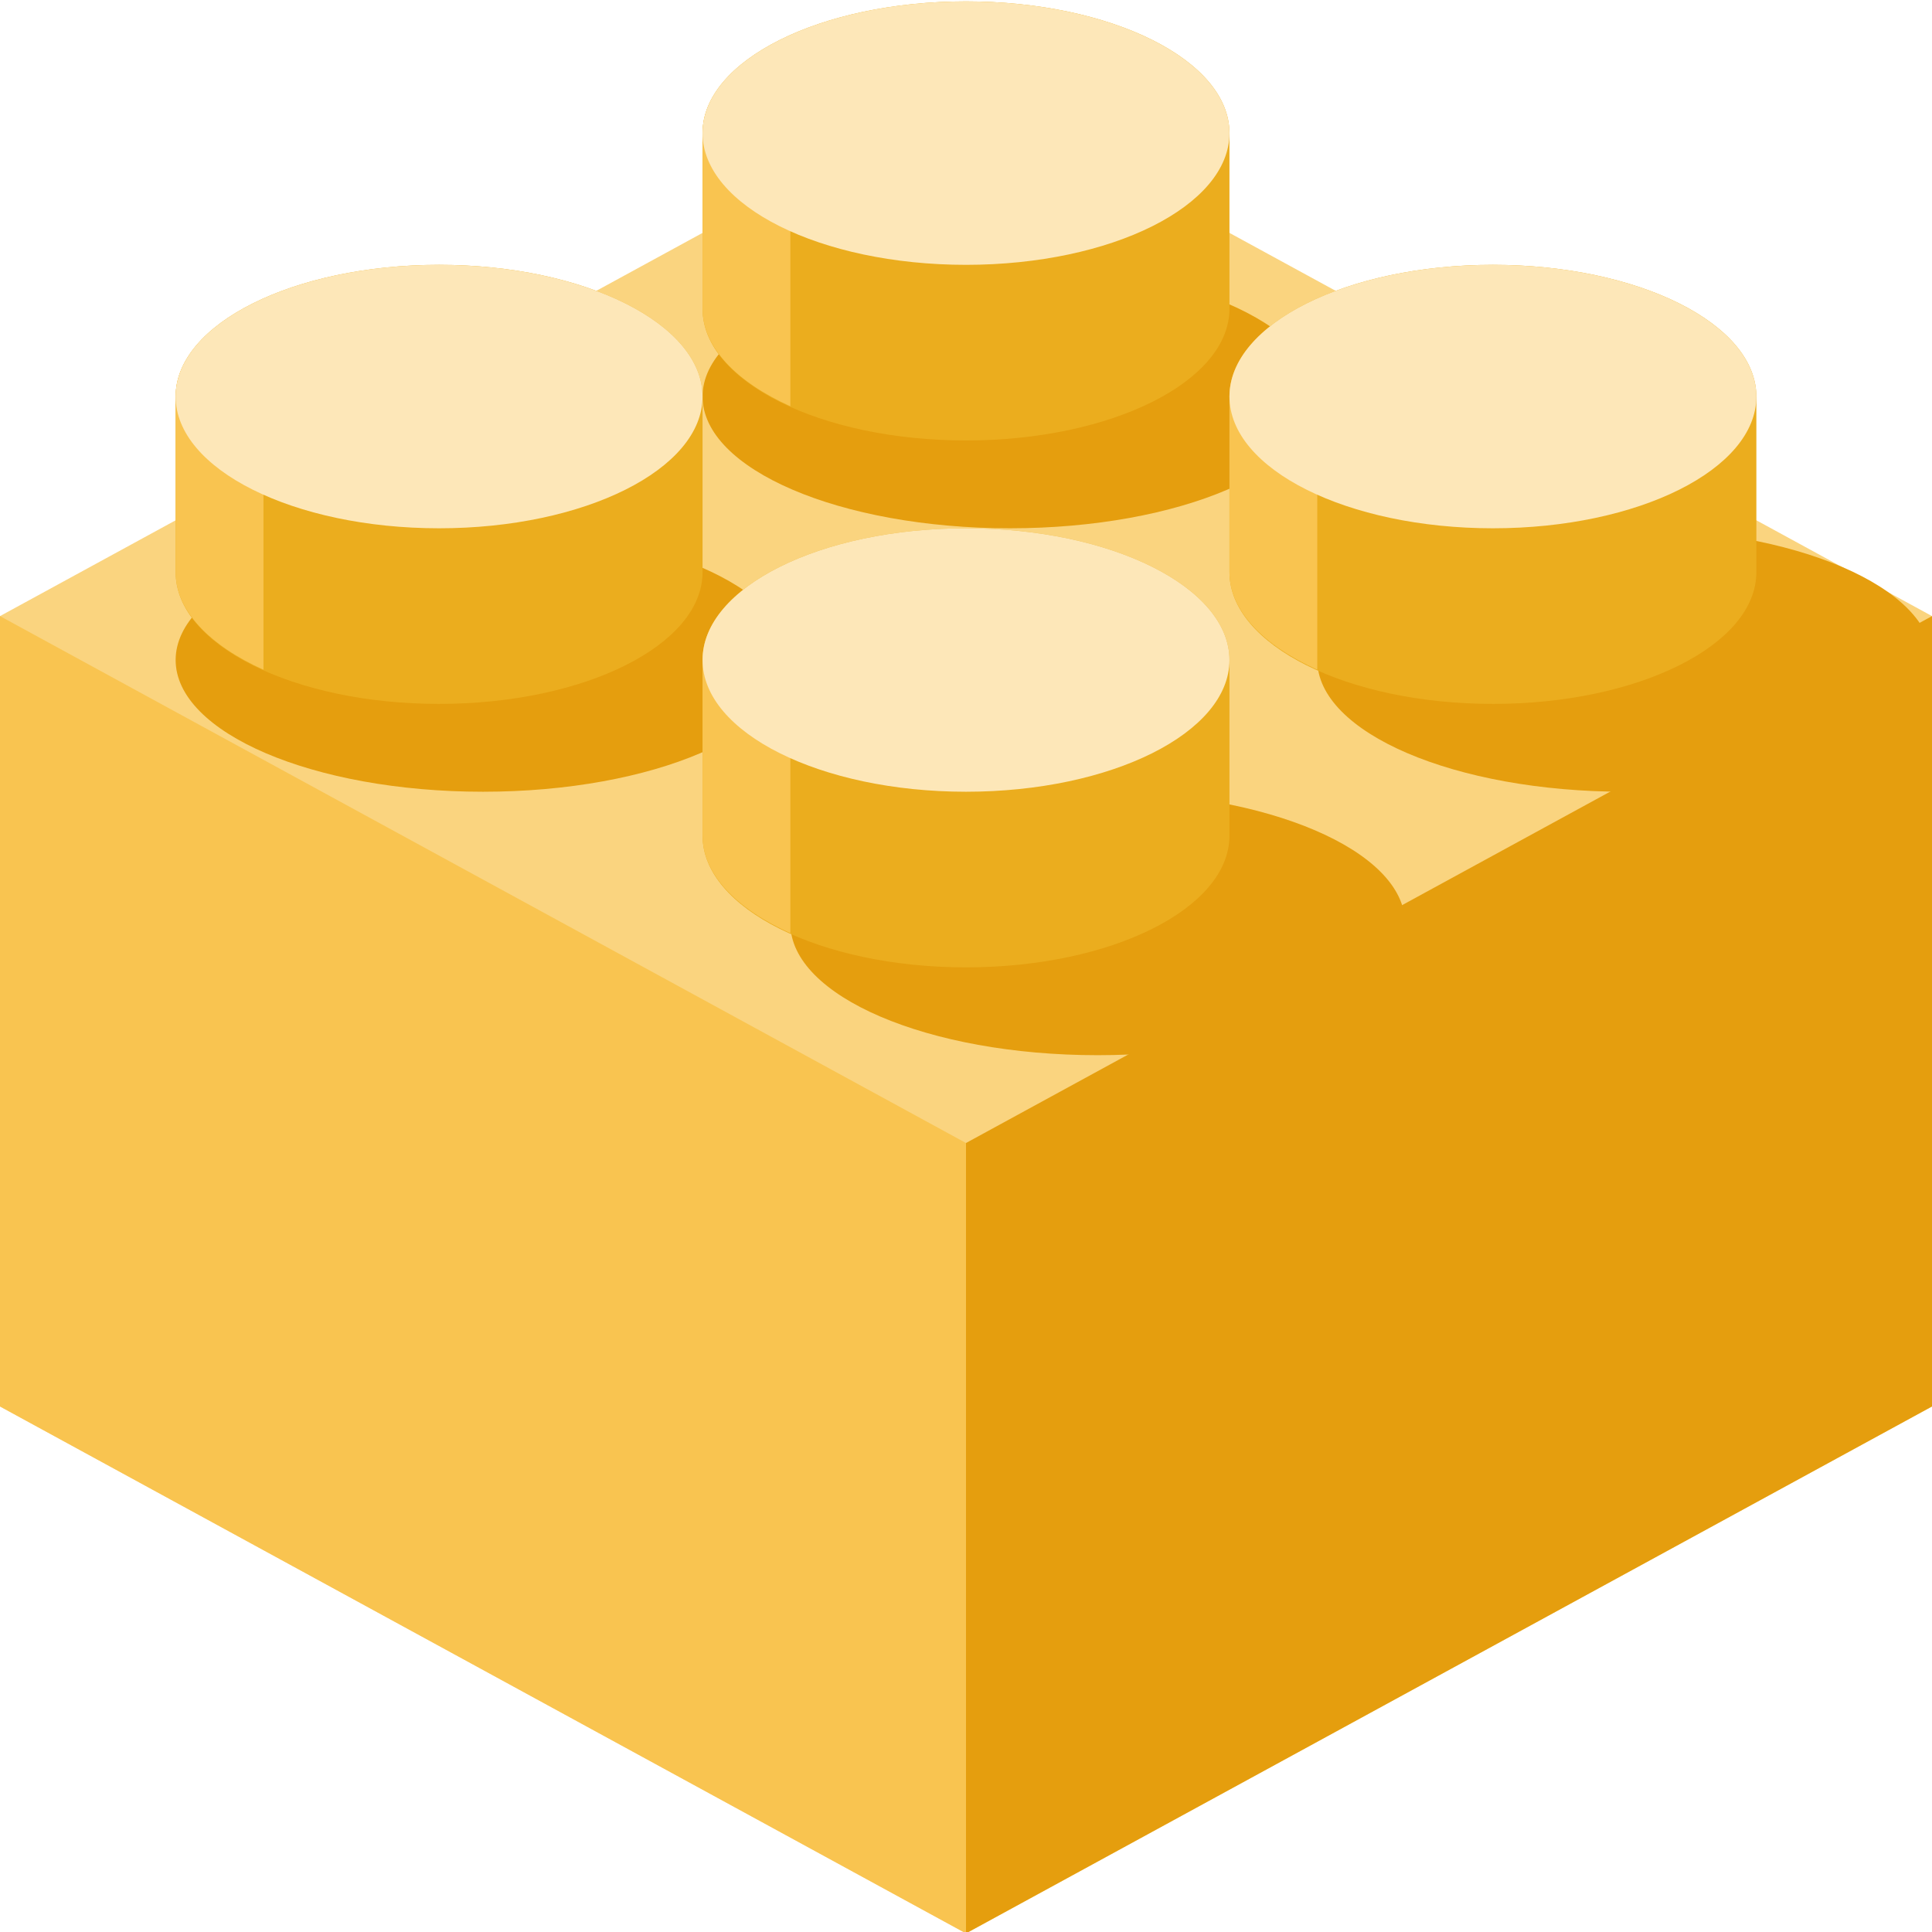
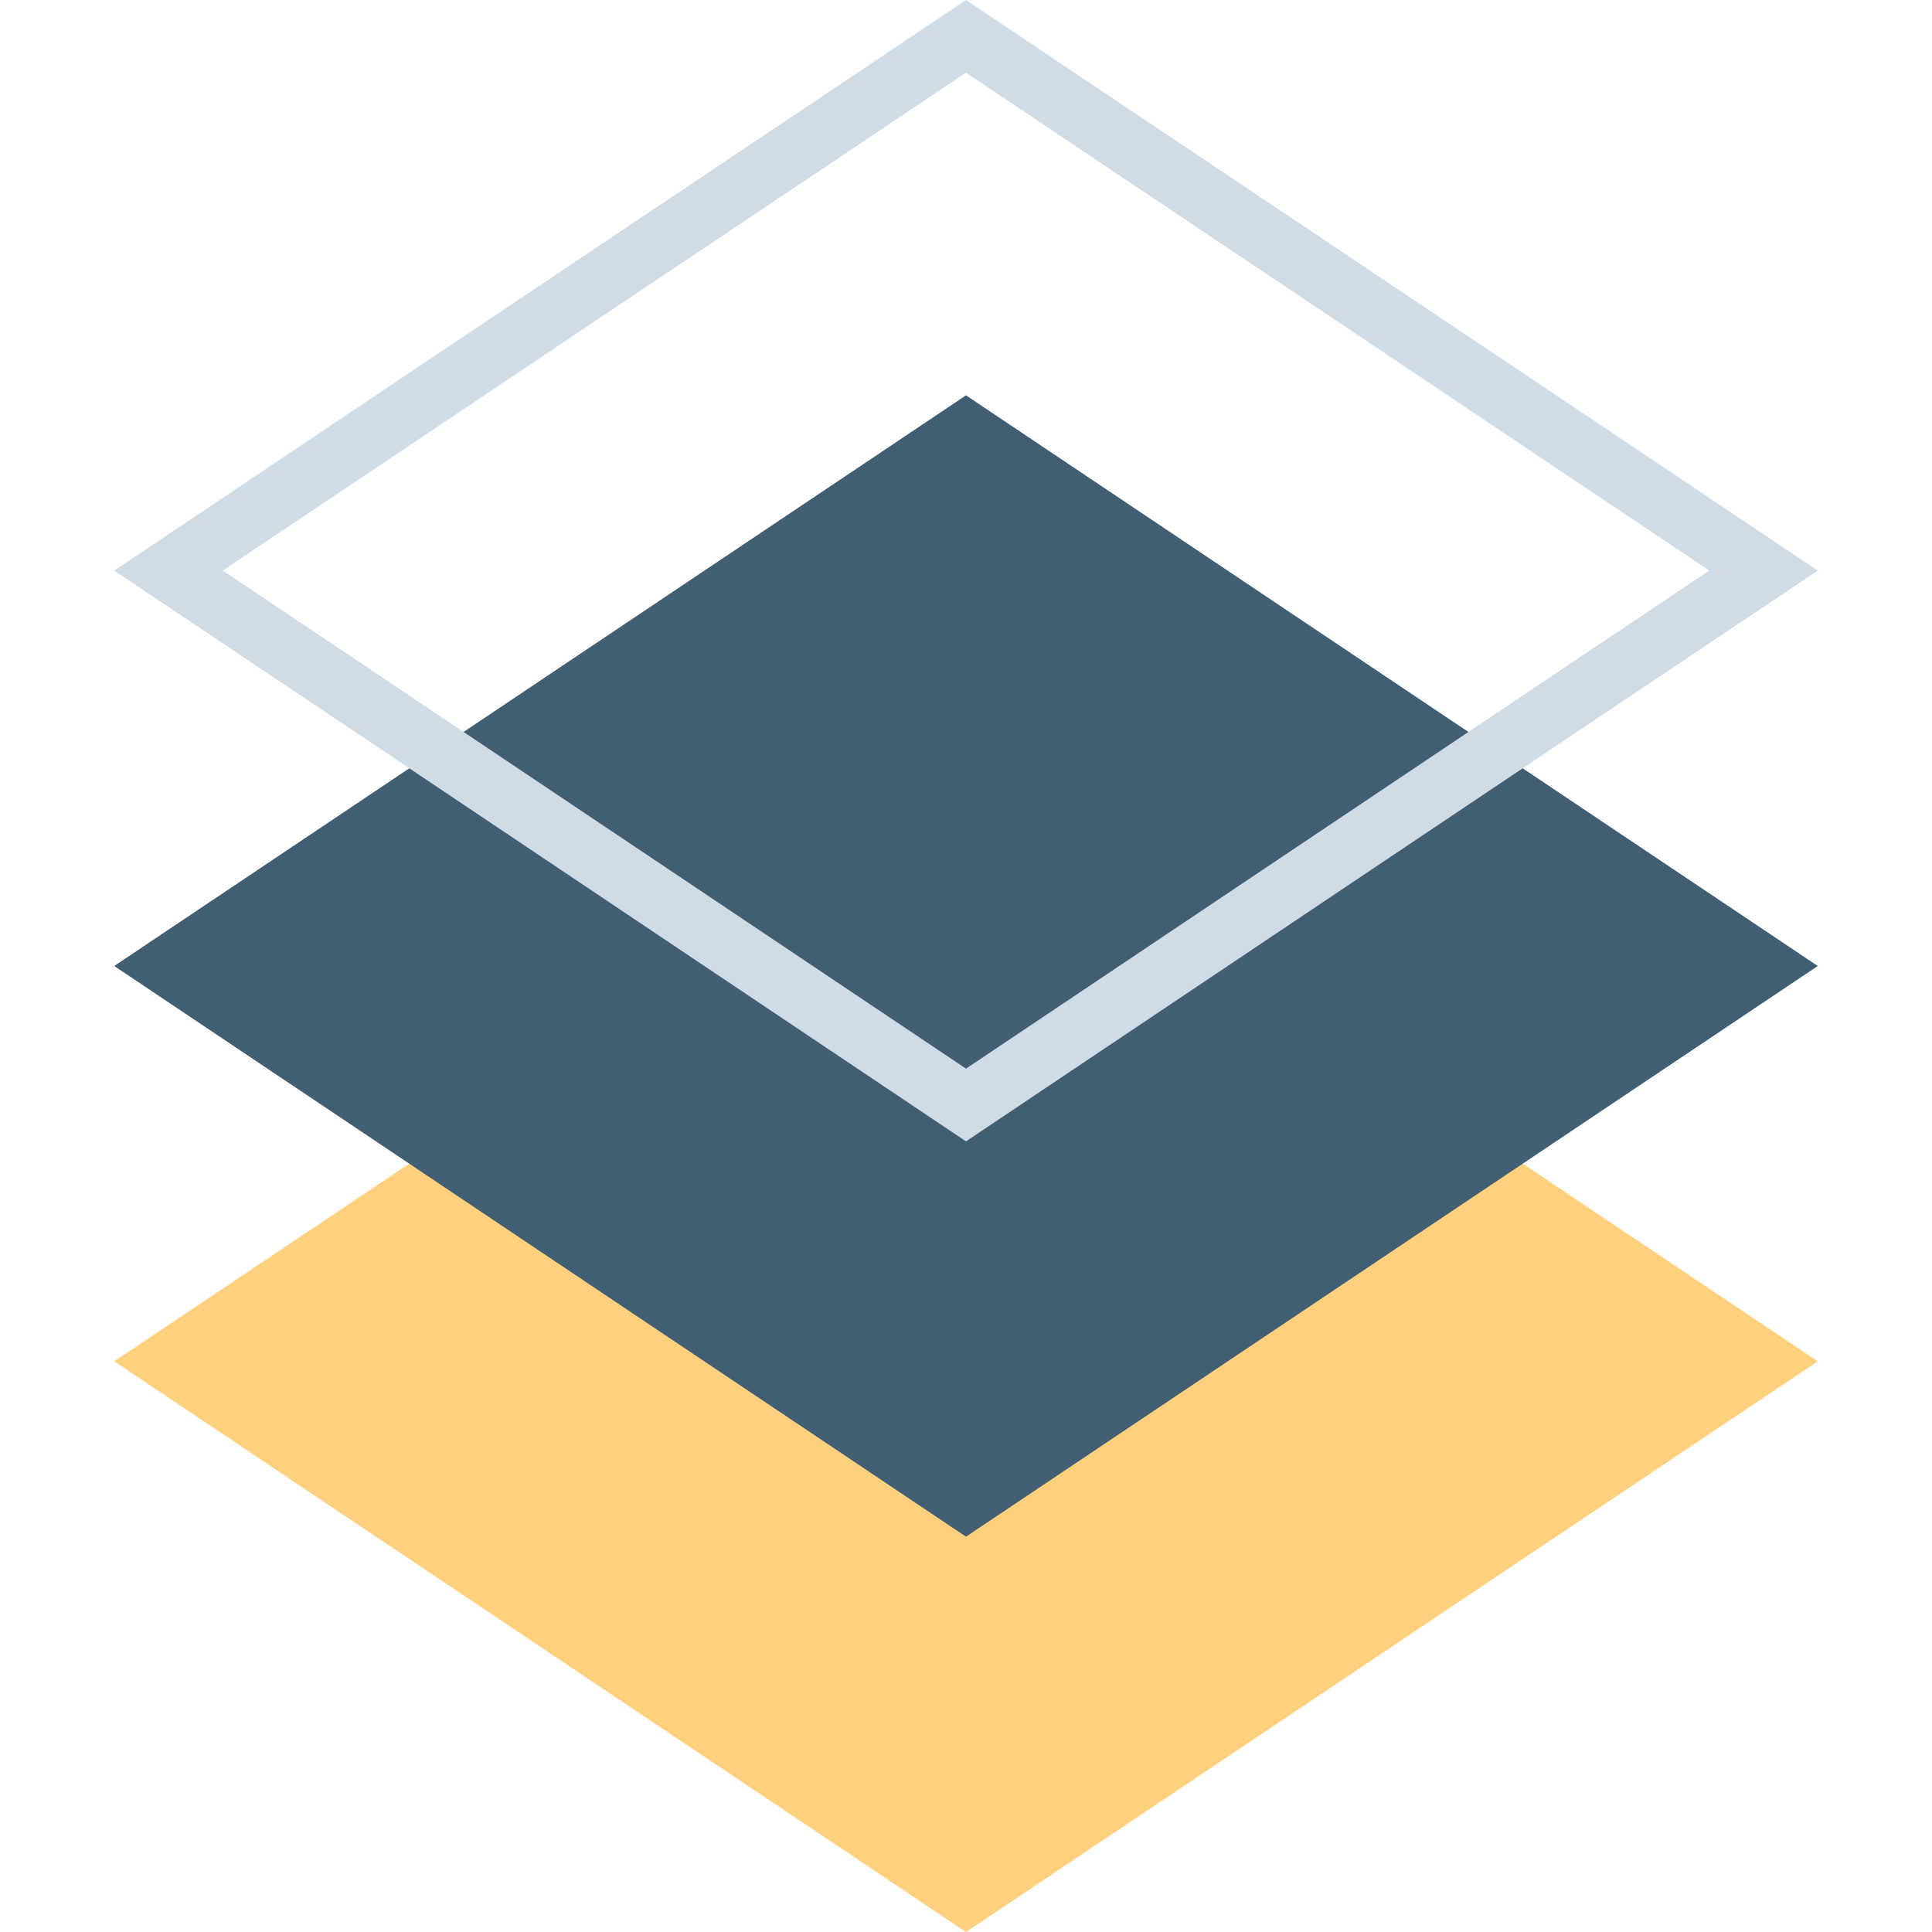
- <svg xmlns="http://www.w3.org/2000/svg" height="469pt" viewBox="0 0 469.334 469" width="469pt">
-   <path d="m234.668 21.5-234.668 128v192l234.668 128 234.668-128v-192zm0 0" fill="#fad47f" />
-   <g fill="#e59e0e">
-     <path d="m192 160.168c0-17.676-33.43-32-74.668-32-41.234 0-74.664 14.324-74.664 32 0 17.672 33.43 32 74.664 32 41.238 0 74.668-14.328 74.668-32zm0 0" />
-     <path d="m341.332 224.168c0-17.676-33.43-32-74.664-32-41.238 0-74.668 14.324-74.668 32 0 17.672 33.43 32 74.668 32 41.234 0 74.664-14.328 74.664-32zm0 0" />
-     <path d="m320 96.168c0-17.676-33.43-32-74.668-32-41.234 0-74.664 14.324-74.664 32 0 17.672 33.43 32 74.664 32 41.238 0 74.668-14.328 74.668-32zm0 0" />
-     <path d="m469.332 160.168c0-17.676-33.43-32-74.664-32-41.238 0-74.668 14.324-74.668 32 0 17.672 33.43 32 74.668 32 41.234 0 74.664-14.328 74.664-32zm0 0" />
-   </g>
-   <path d="m298.668 160.168c0-17.676-28.656-32-64-32-35.348 0-64 14.324-64 32v42.664c0 17.676 28.652 32 64 32 35.344 0 64-14.324 64-32zm0 0" fill="#ebad1e" />
-   <path d="m192 226.527v-90.055c-13.004 5.855-21.332 14.254-21.332 23.695v42.664c0 9.441 8.328 17.84 21.332 23.695zm0 0" fill="#f9c450" />
-   <path d="m298.668 160.168c0-17.676-28.656-32-64-32-35.348 0-64 14.324-64 32 0 17.672 28.652 32 64 32 35.344 0 64-14.328 64-32zm0 0" fill="#fde7b8" />
-   <path d="m170.668 96.168c0-17.676-28.656-32-64-32-35.348 0-64 14.324-64 32v42.664c0 17.676 28.652 32 64 32 35.344 0 64-14.324 64-32zm0 0" fill="#ebad1e" />
-   <path d="m64 162.527v-90.055c-13.004 5.855-21.332 14.254-21.332 23.695v42.664c0 9.441 8.328 17.84 21.332 23.695zm0 0" fill="#f9c450" />
-   <path d="m426.668 96.168c0-17.676-28.656-32-64-32-35.348 0-64 14.324-64 32v42.664c0 17.676 28.652 32 64 32 35.344 0 64-14.324 64-32zm0 0" fill="#ebad1e" />
-   <path d="m298.668 32.168c0-17.676-28.656-32-64-32-35.348 0-64 14.324-64 32v42.664c0 17.676 28.652 32 64 32 35.344 0 64-14.324 64-32zm0 0" fill="#ebad1e" />
-   <path d="m192 98.527v-90.055c-13.004 5.855-21.332 14.254-21.332 23.695v42.664c0 9.441 8.328 17.84 21.332 23.695zm0 0" fill="#f9c450" />
-   <path d="m320 162.527v-90.055c-13.004 5.855-21.332 14.254-21.332 23.695v42.664c0 9.441 8.328 17.84 21.332 23.695zm0 0" fill="#f9c450" />
-   <path d="m170.668 96.168c0-17.676-28.656-32-64-32-35.348 0-64 14.324-64 32 0 17.672 28.652 32 64 32 35.344 0 64-14.328 64-32zm0 0" fill="#fde7b8" />
-   <path d="m426.668 96.168c0-17.676-28.656-32-64-32-35.348 0-64 14.324-64 32 0 17.672 28.652 32 64 32 35.344 0 64-14.328 64-32zm0 0" fill="#fde7b8" />
-   <path d="m298.668 32.168c0-17.676-28.656-32-64-32-35.348 0-64 14.324-64 32 0 17.672 28.652 32 64 32 35.344 0 64-14.328 64-32zm0 0" fill="#fde7b8" />
-   <path d="m0 149.5 234.668 128v192l-234.668-128zm0 0" fill="#f9c450" />
-   <path d="m469.336 149.5-234.668 128v192l234.668-128zm0 0" fill="#e59e0e" />
+ <svg xmlns="http://www.w3.org/2000/svg" version="1.1" id="Layer_1" x="0px" y="0px" viewBox="0 0 512 512" style="enable-background:new 0 0 512 512;" xml:space="preserve">
+   <polygon style="fill:#FFD07D;" points="481.728,360.768 256,512 30.272,360.768 256,209.528 " />
+   <polygon style="fill:#415E72;" points="481.728,256 256,407.232 30.272,256 256,104.768 " />
+   <path style="fill:#CFDCE5;" d="M256,19.256L452.976,151.2L256,283.2l-196.976-132L256,19.256 M256,0L30.272,151.2L256,302.472  L481.728,151.2L256,0z" />
+   <g>
+ </g>
+   <g>
+ </g>
+   <g>
+ </g>
+   <g>
+ </g>
+   <g>
+ </g>
+   <g>
+ </g>
+   <g>
+ </g>
+   <g>
+ </g>
+   <g>
+ </g>
+   <g>
+ </g>
+   <g>
+ </g>
+   <g>
+ </g>
+   <g>
+ </g>
+   <g>
+ </g>
+   <g>
+ </g>
</svg>
